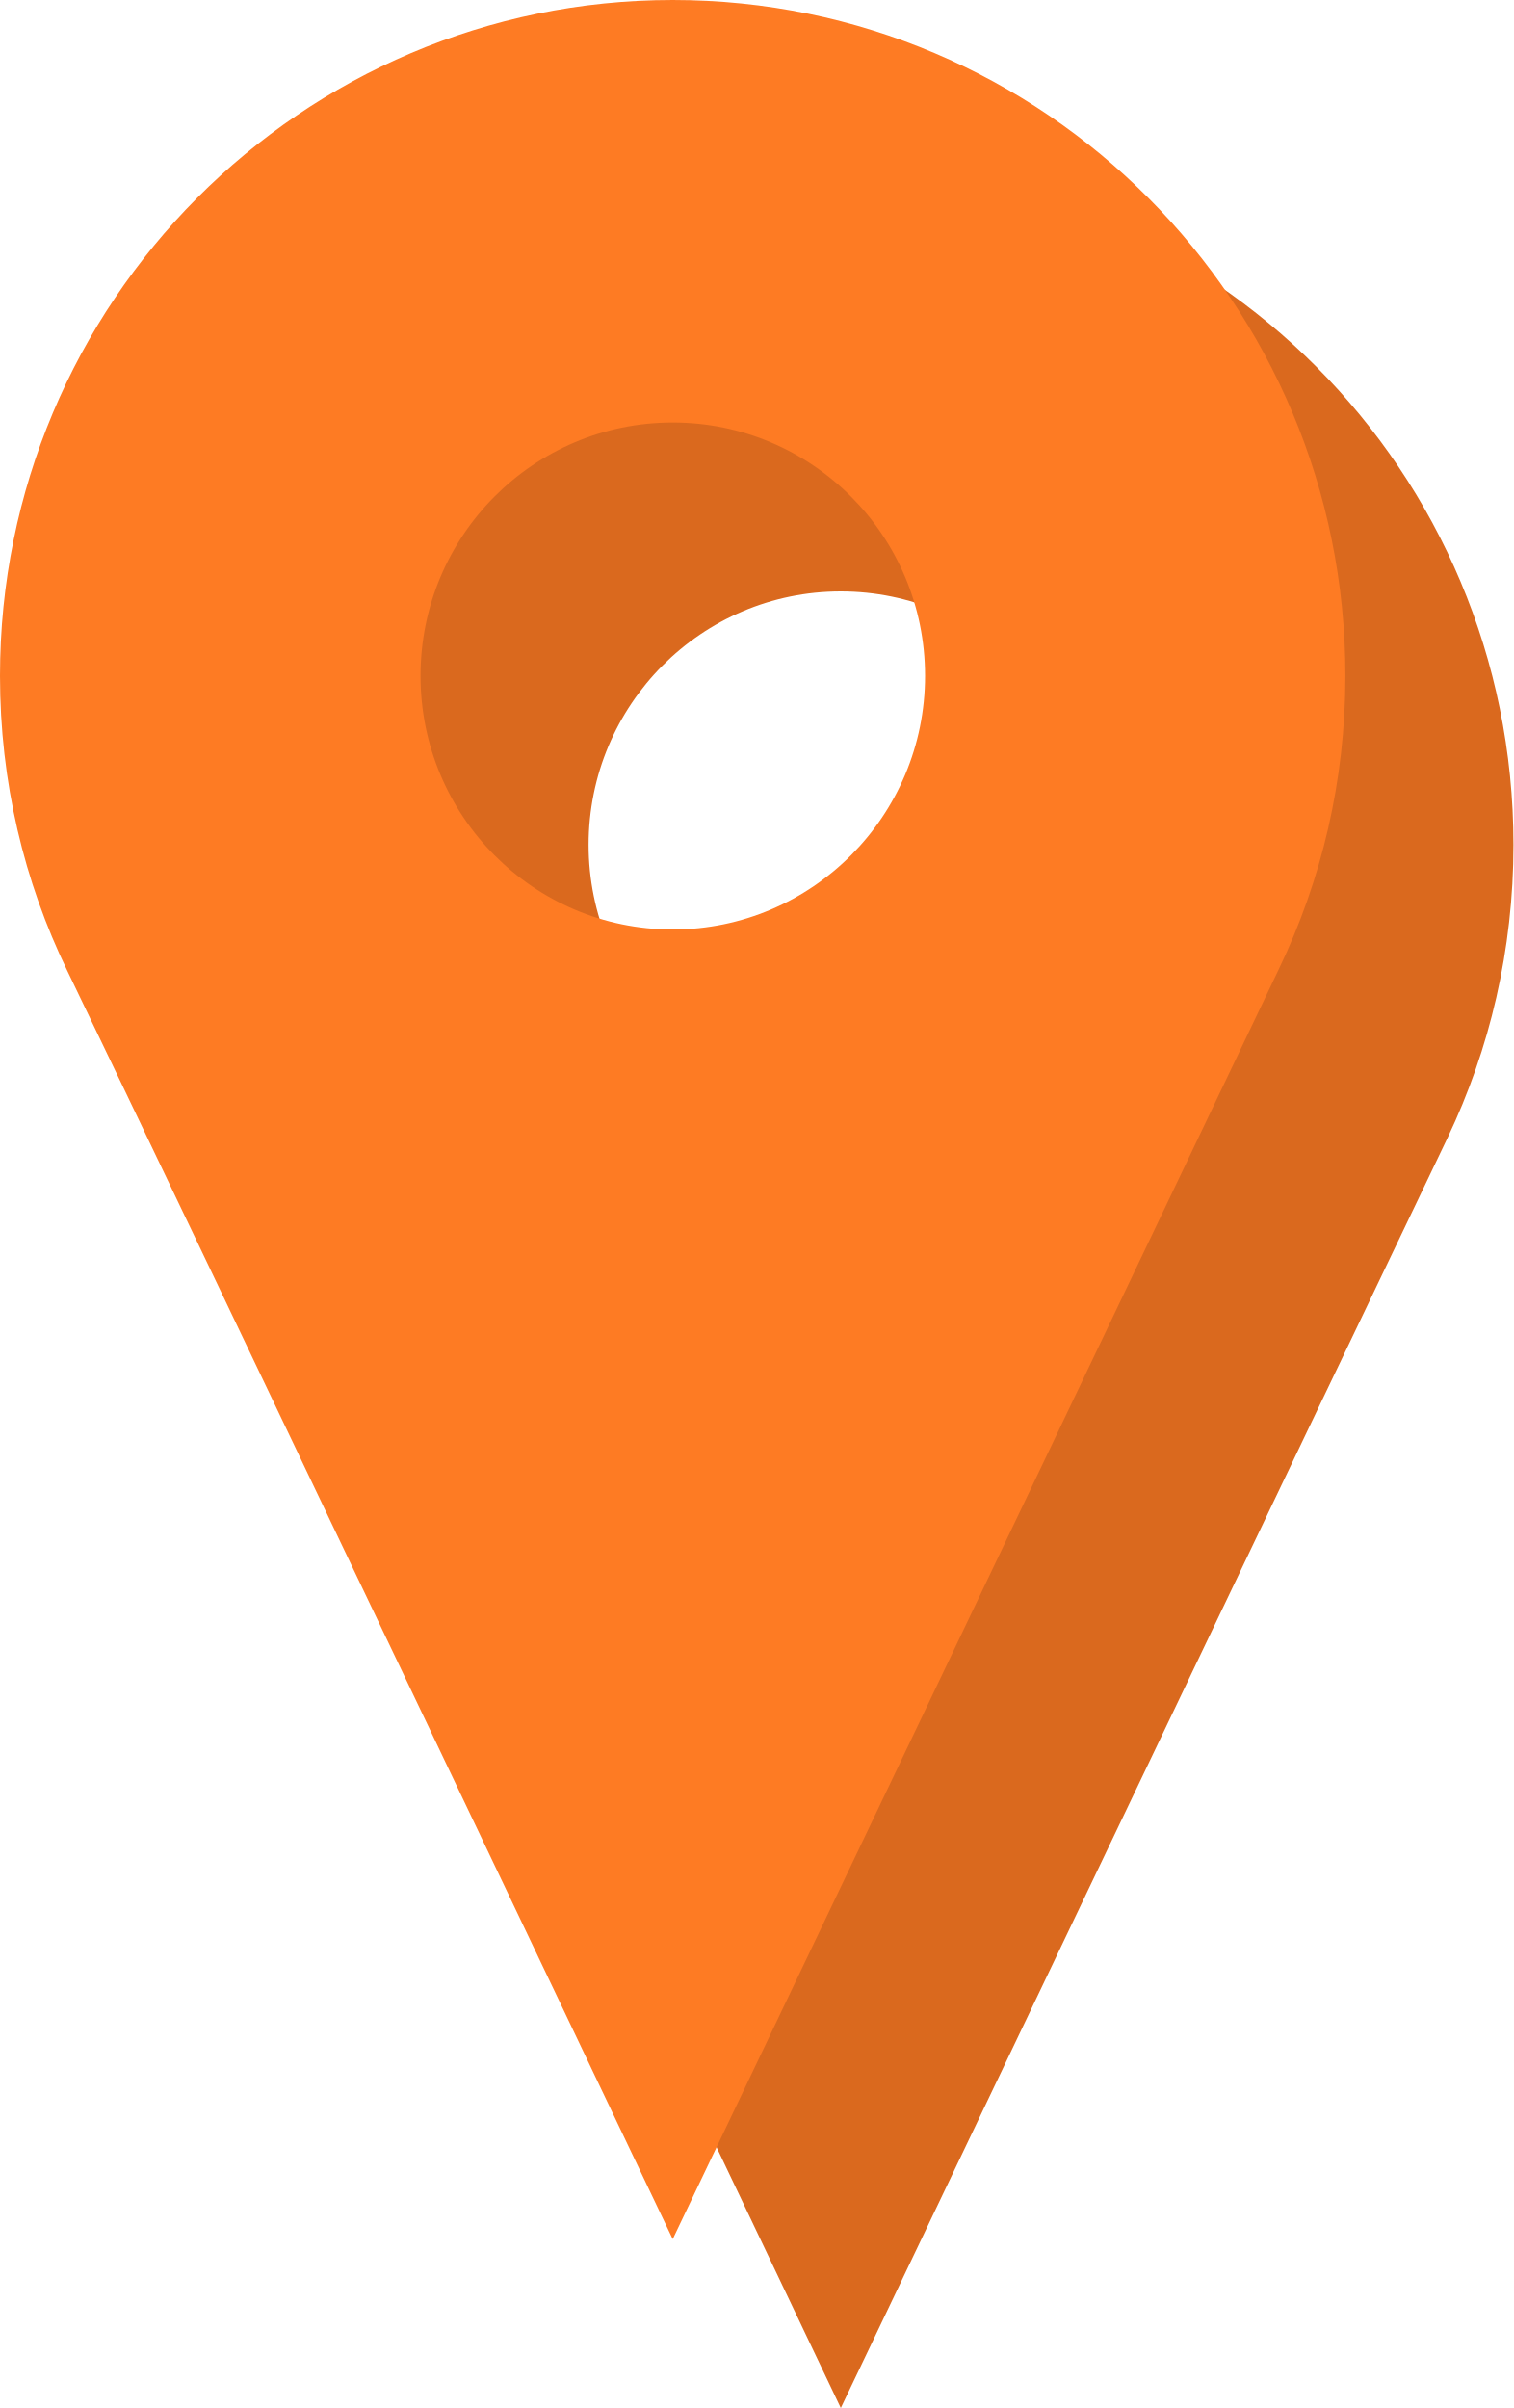
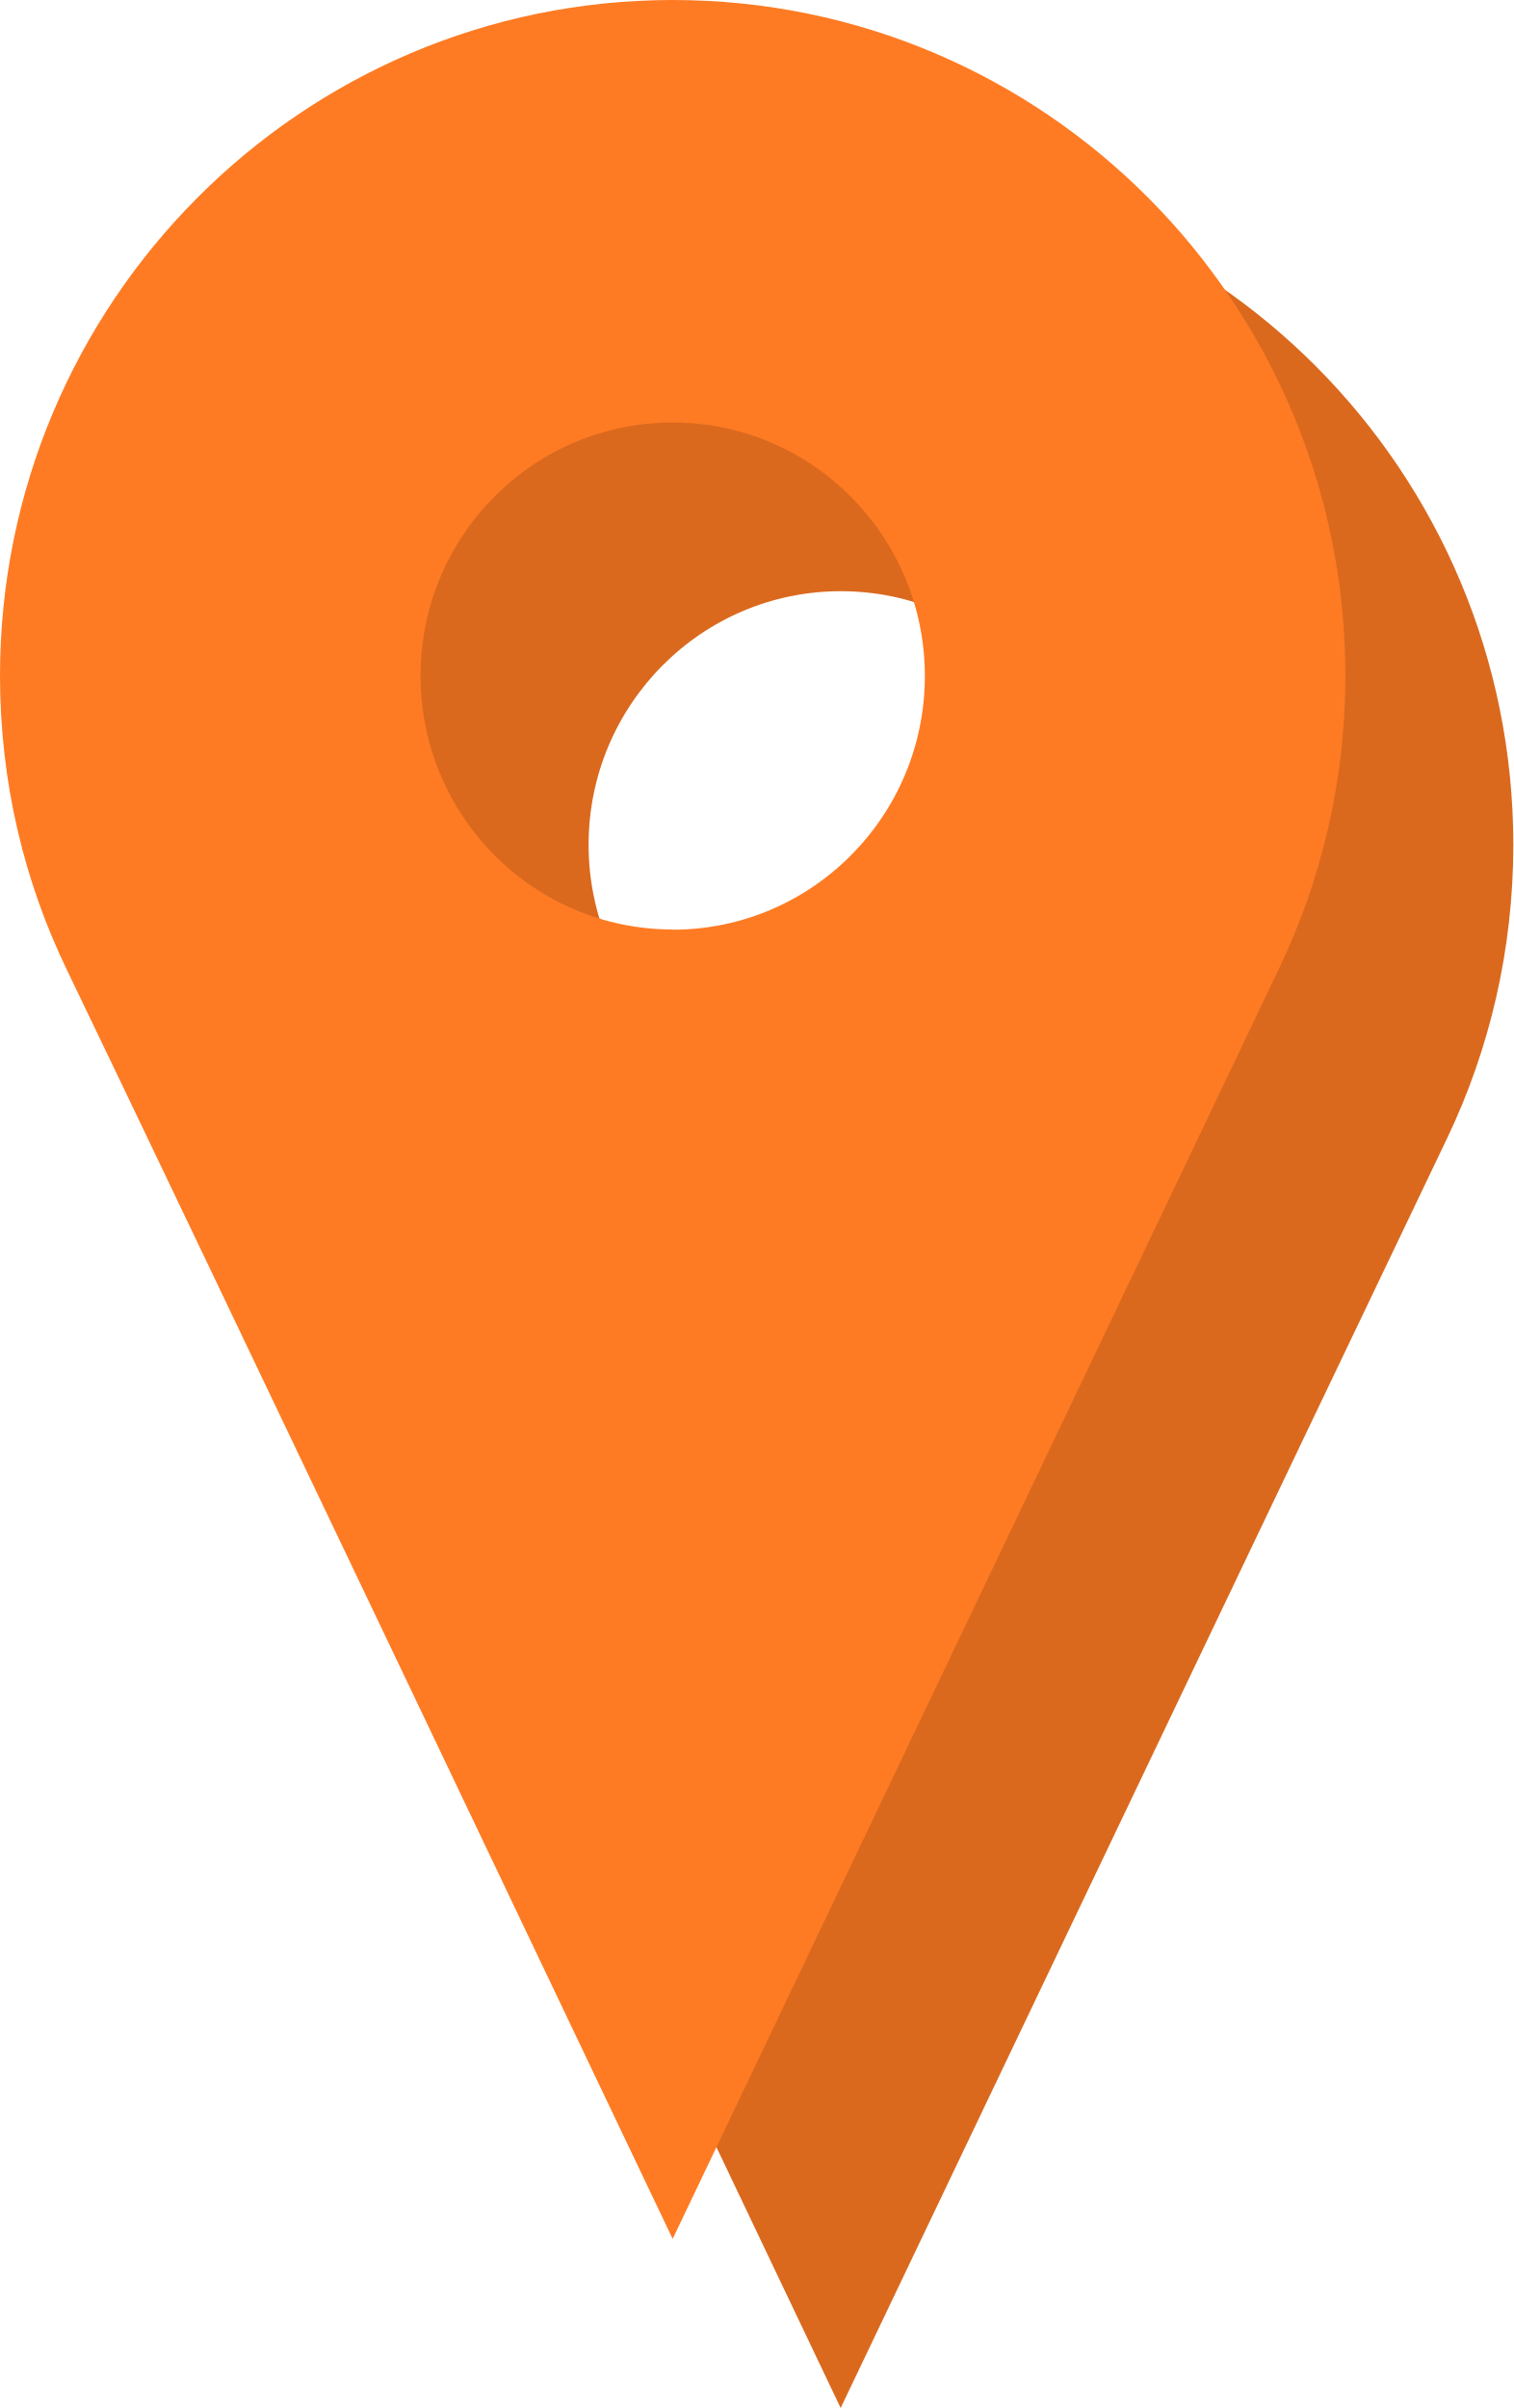
- <svg xmlns="http://www.w3.org/2000/svg" version="1.1" id="Calque_1" x="0px" y="0px" width="22px" height="35px" viewBox="0 0 22 35" enable-background="new 0 0 22 35" xml:space="preserve">
-   <g>
-     <path fill="#DA691E" d="M12.222,2.455c-5.398,0-9.778,4.401-9.778,9.825c0,1.538,0.353,2.991,0.979,4.289   C5.008,19.845,12.222,35,12.222,35s7.24-15.167,8.821-18.464C21.655,15.25,22,13.804,22,12.279C22,6.855,17.625,2.455,12.222,2.455   z M12.222,15.965c-2.024,0-3.666-1.652-3.666-3.686s1.642-3.683,3.666-3.683c2.025,0,3.67,1.649,3.67,3.683   S14.247,15.965,12.222,15.965z" />
-     <path fill="#FE7B23" d="M9.779,0C4.38,0,0,4.4,0,9.824c0,1.536,0.35,2.991,0.978,4.285c1.582,3.28,8.801,18.436,8.801,18.436   s7.241-15.171,8.813-18.464c0.618-1.289,0.965-2.731,0.965-4.257C19.557,4.4,15.182,0,9.779,0z M9.779,13.51   c-2.025,0-3.666-1.652-3.666-3.686c0-2.035,1.641-3.683,3.666-3.683c2.024,0,3.668,1.647,3.668,3.683   C13.447,11.858,11.803,13.51,9.779,13.51z" />
-   </g>
+ <svg xmlns="http://www.w3.org/2000/svg" width="22" height="35" viewBox="0 0 22 35">
+   <path fill="#DA691E" d="M12.222 2.455c-5.398 0-9.778 4.4-9.778 9.825 0 1.538.353 2.99.98 4.29C5.007 19.844 12.22 35 12.22 35s7.24-15.167 8.82-18.464c.613-1.286.958-2.732.958-4.257 0-5.427-4.375-9.827-9.778-9.827zm0 13.51c-2.024 0-3.666-1.652-3.666-3.686s1.642-3.686 3.666-3.686c2.025 0 3.67 1.65 3.67 3.683s-1.645 3.685-3.67 3.685z" />
+   <path fill="#FE7B23" d="M9.78 0C4.38 0 0 4.4 0 9.824c0 1.536.35 2.99.978 4.285 1.582 3.28 8.8 18.433 8.8 18.433l8.814-18.464c.618-1.29.965-2.73.965-4.257C19.557 4.4 15.182 0 9.78 0zm0 13.51c-2.026 0-3.667-1.652-3.667-3.686 0-2.035 1.64-3.683 3.666-3.683 2.02 0 3.665 1.65 3.665 3.686 0 2.034-1.644 3.686-3.668 3.686z" />
</svg>
